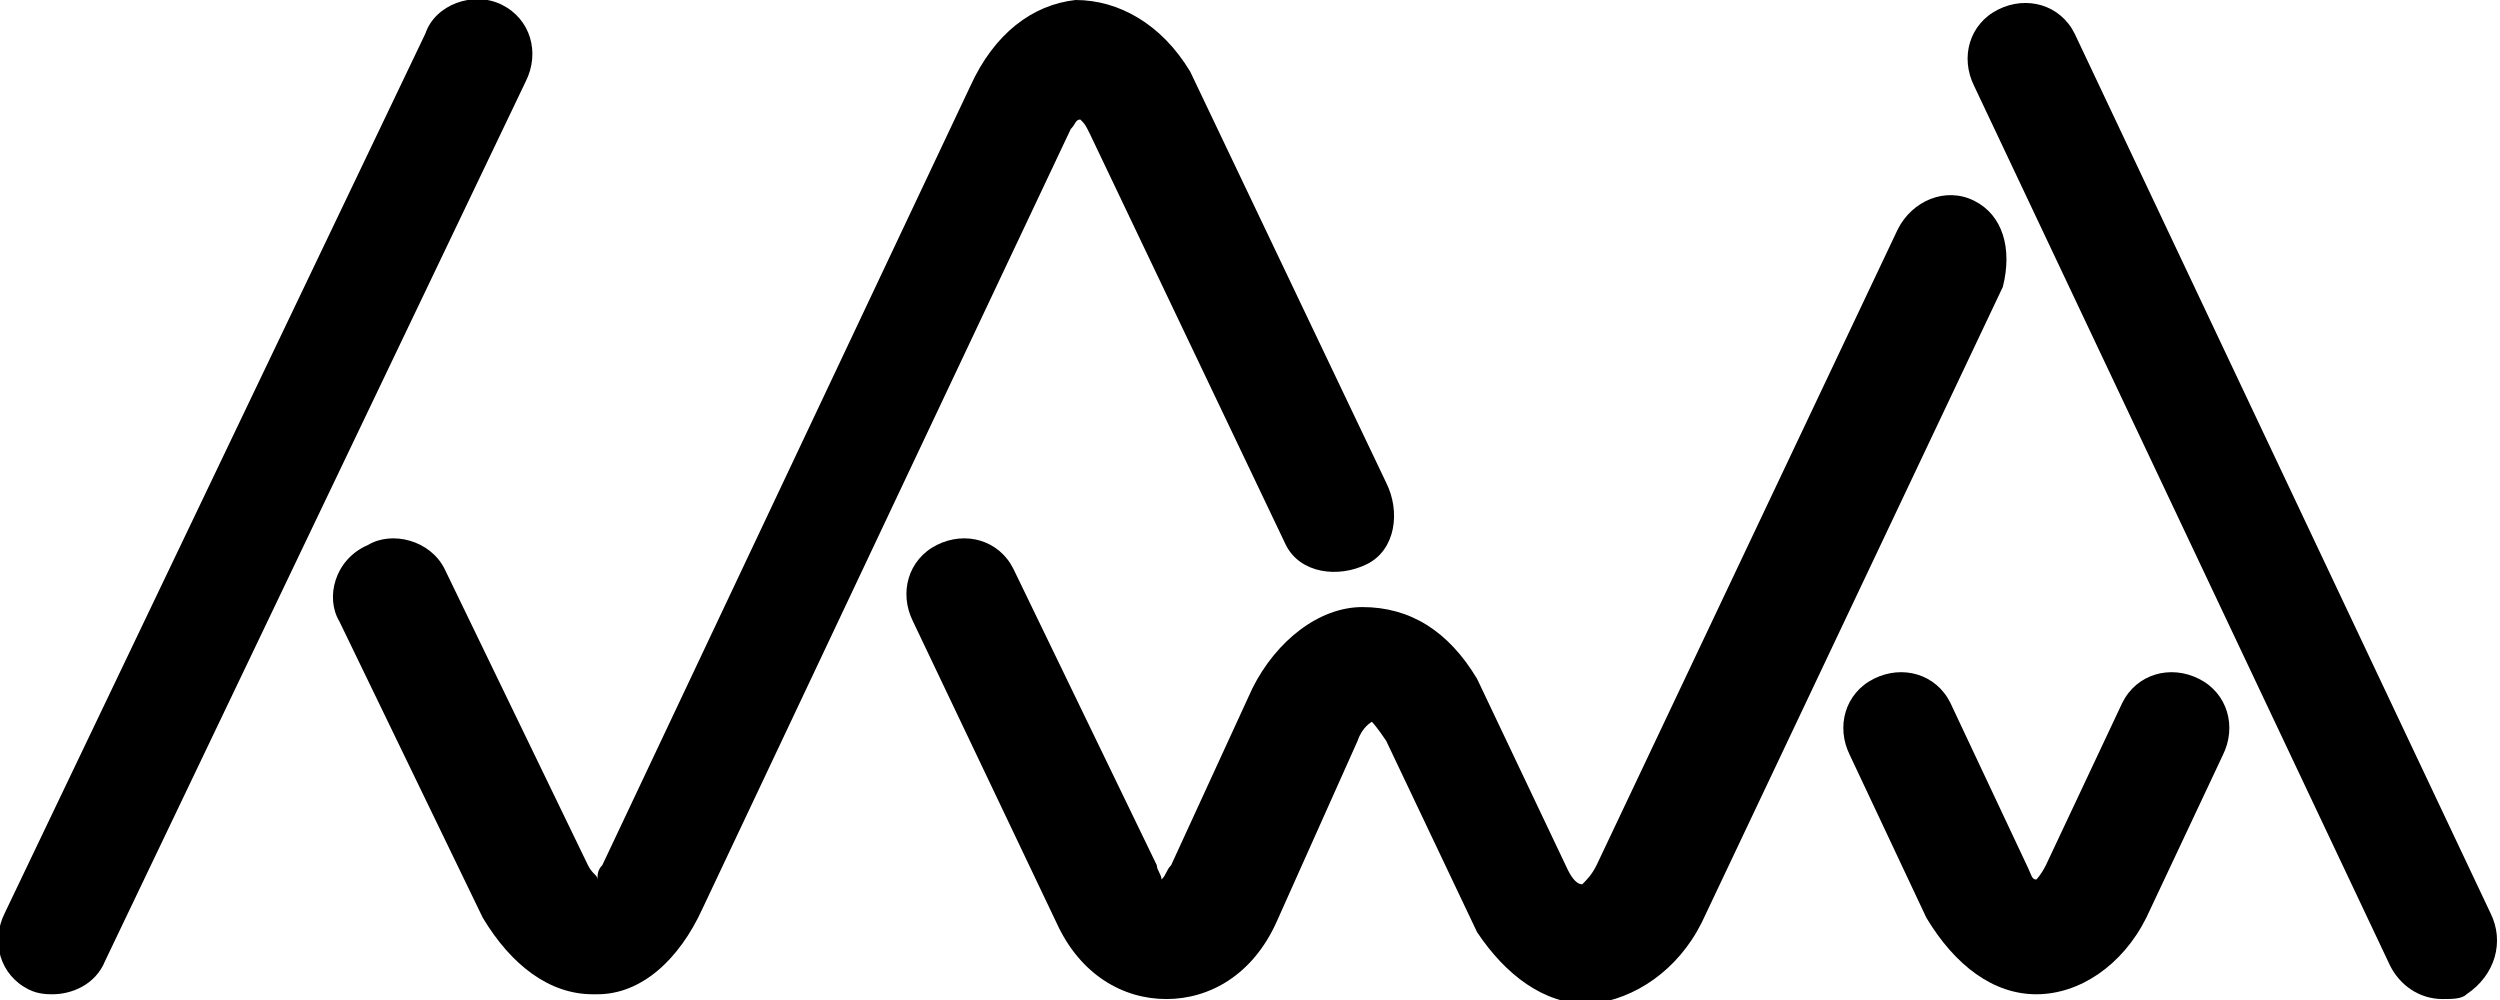
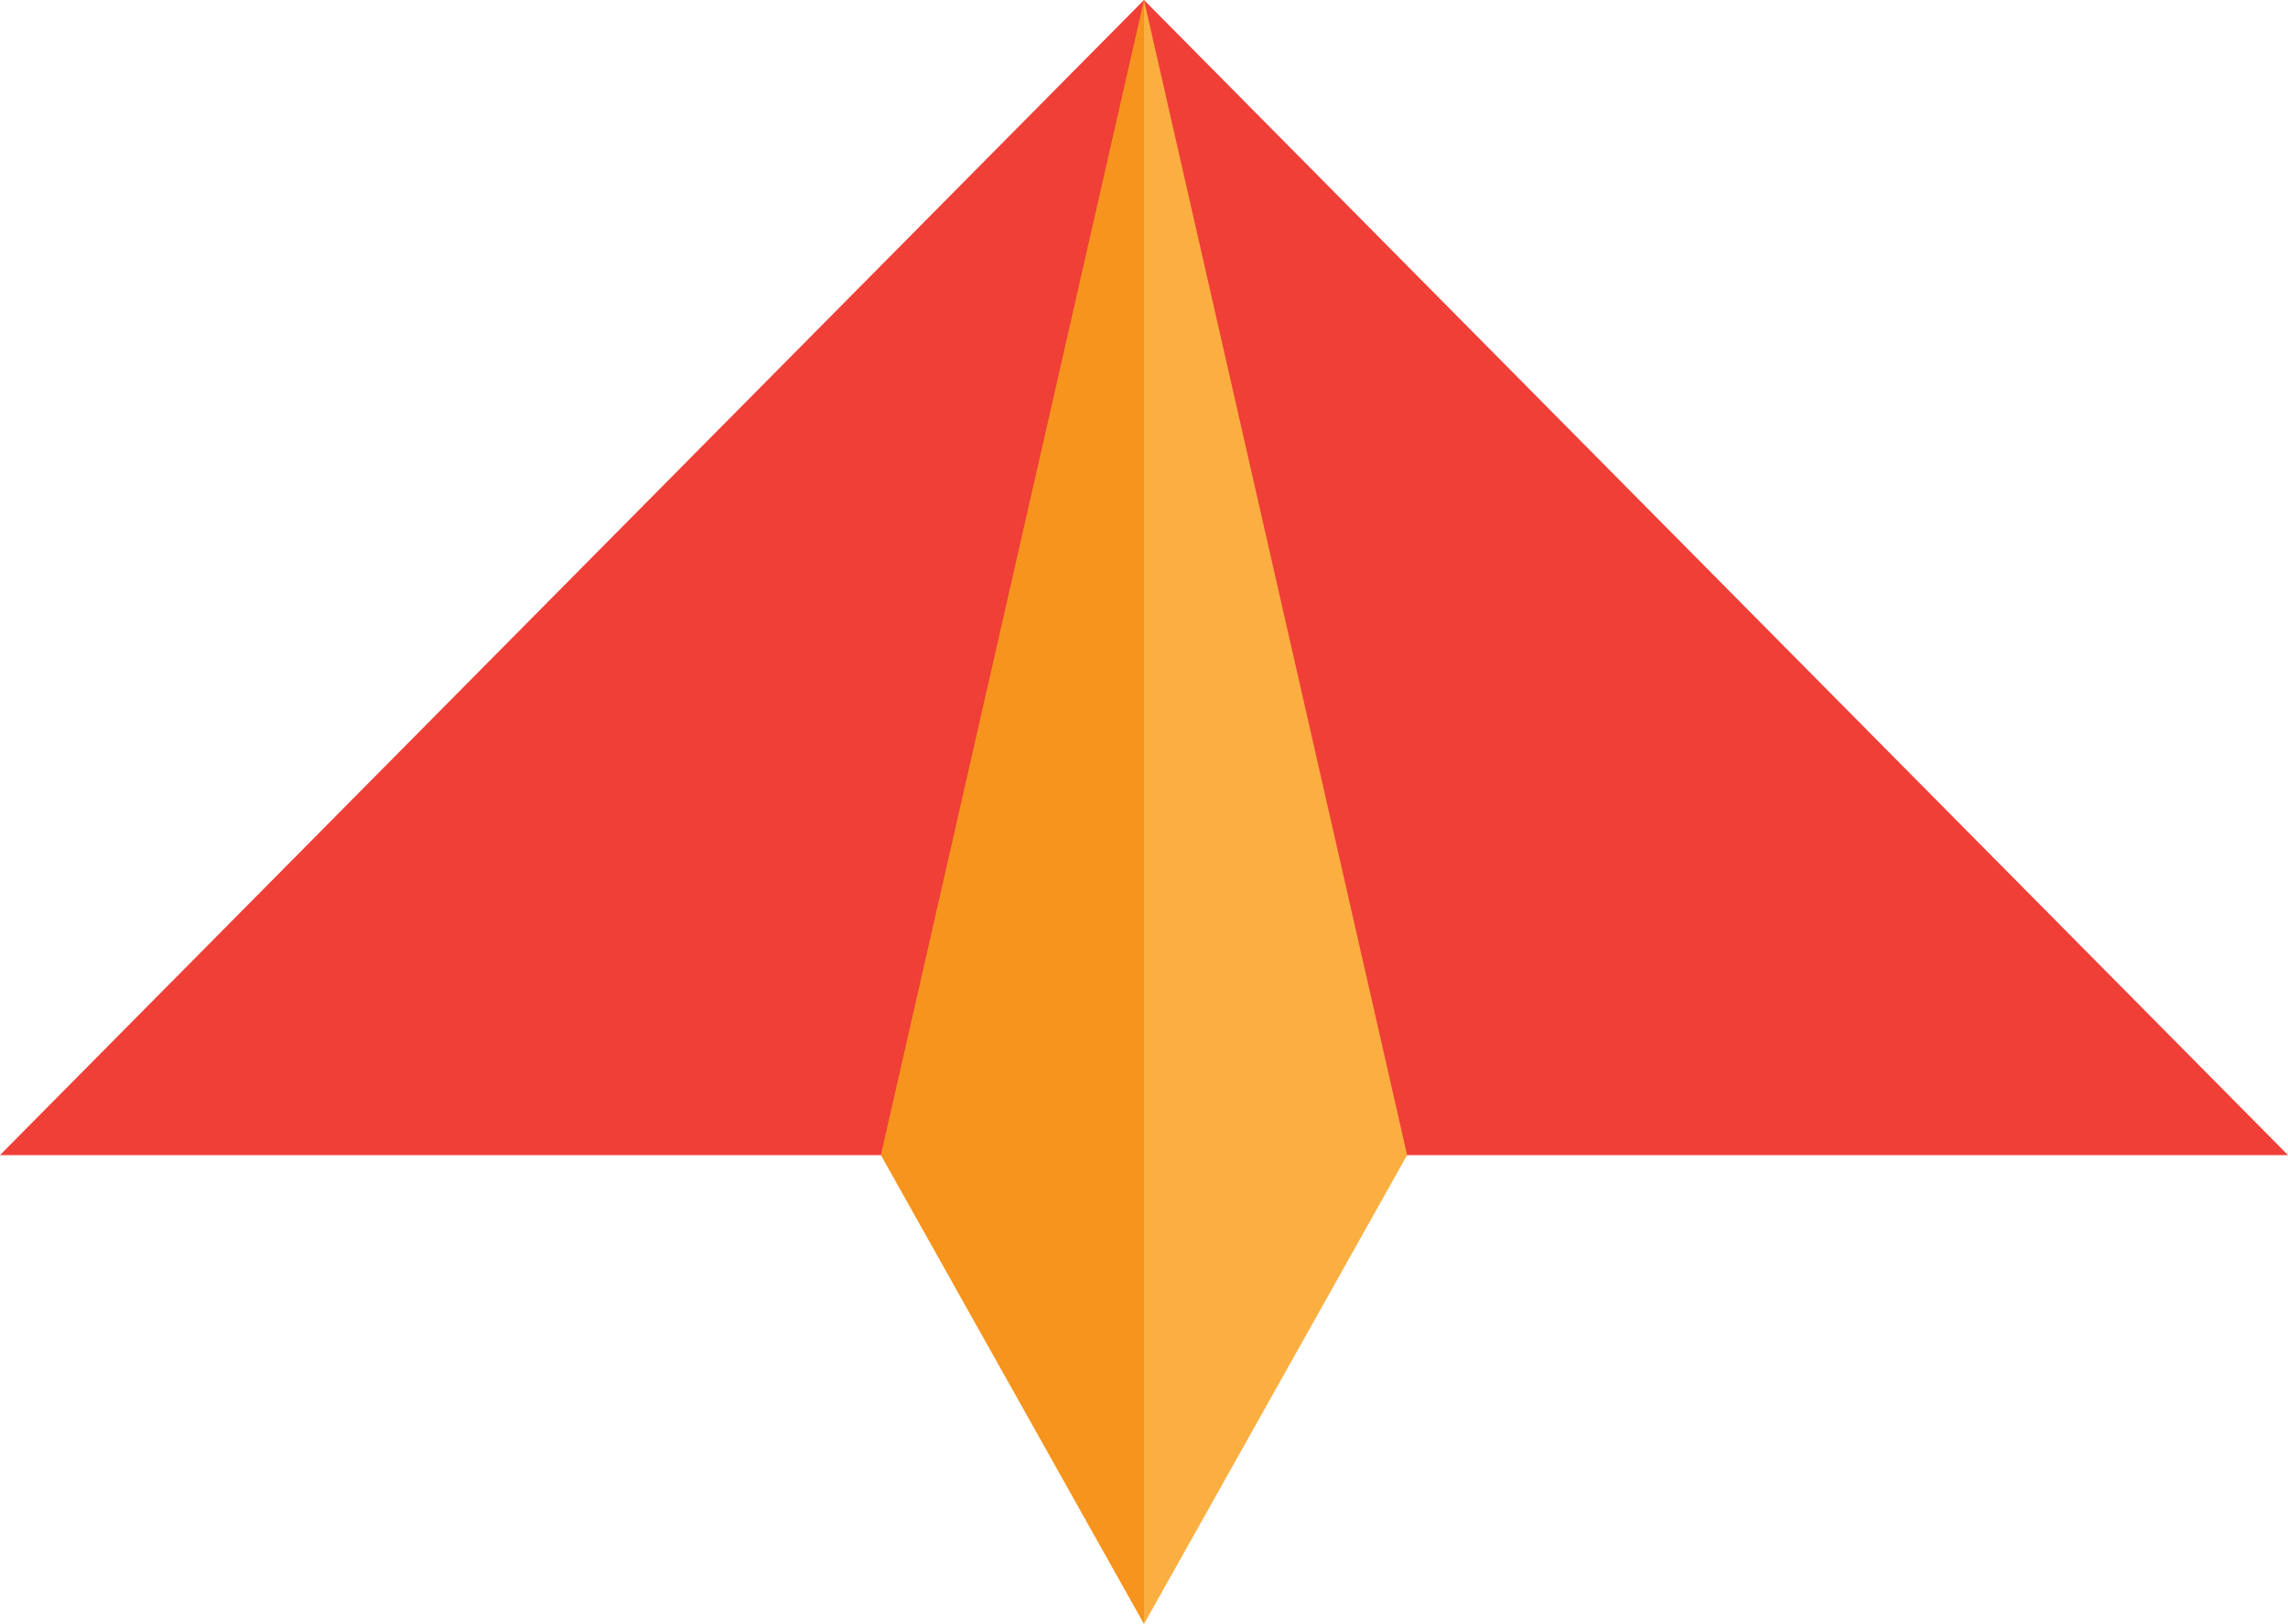
- <svg xmlns="http://www.w3.org/2000/svg" version="1.1" id="Layer_1" x="0px" y="0px" viewBox="0 0 52.3 20.9" style="enable-background:new 0 0 52.3 20.9;" xml:space="preserve">
-   <g>
-     <path d="M10.5,0.1c-0.6-0.3-1.4,0-1.6,0.6L0.1,19.1c-0.3,0.6-0.1,1.3,0.5,1.6c0.2,0.1,0.4,0.1,0.5,0.1c0.4,0,0.9-0.2,1.1-0.7   L11,1.7C11.3,1.1,11.1,0.4,10.5,0.1z" />
-     <path d="M41.3,4.2c-0.6-0.3-1.3,0-1.6,0.6l-6.3,13.3c-0.1,0.2-0.2,0.3-0.3,0.4c-0.1,0-0.2-0.1-0.3-0.3l-1.9-4   c-0.6-1-1.4-1.5-2.4-1.5c-0.9,0-1.8,0.7-2.3,1.7l-1.7,3.7c-0.1,0.1-0.1,0.2-0.2,0.3c0-0.1-0.1-0.2-0.1-0.3l-3-6.2   c-0.3-0.6-1-0.8-1.6-0.5s-0.8,1-0.5,1.6l3,6.3c0.5,1.1,1.4,1.6,2.3,1.6l0,0c0.9,0,1.8-0.5,2.3-1.6l1.7-3.8c0.1-0.3,0.3-0.4,0.3-0.4   s0.1,0.1,0.3,0.4l1.9,4c0.6,0.9,1.4,1.5,2.3,1.5h0.1c0.9-0.1,1.8-0.7,2.3-1.7L41.9,6C42.1,5.2,41.9,4.5,41.3,4.2z" />
-     <path d="M52.1,19.1L43.4,0.7c-0.3-0.6-1-0.8-1.6-0.5s-0.8,1-0.5,1.6L50,20.2c0.2,0.4,0.6,0.7,1.1,0.7c0.2,0,0.4,0,0.5-0.1   C52.2,20.4,52.4,19.7,52.1,19.1z" />
-     <path d="M22.6,2.5c0.1,0.1,0.1,0.1,0.2,0.3l4.1,8.6c0.3,0.6,1.1,0.7,1.7,0.4s0.7-1.1,0.4-1.7l-4.1-8.6c-0.6-1-1.5-1.5-2.4-1.5   c-0.9,0.1-1.7,0.7-2.2,1.8l-7.7,16.3c-0.1,0.1-0.1,0.2-0.1,0.3c0-0.1-0.1-0.1-0.2-0.3l-3-6.2c-0.3-0.6-1.1-0.8-1.6-0.5   C7,11.7,6.8,12.5,7.1,13l3,6.2c0.6,1,1.4,1.6,2.3,1.6h0.1c0.9,0,1.7-0.7,2.2-1.8l7.7-16.3C22.5,2.6,22.5,2.5,22.6,2.5z" />
-     <path d="M46,14.2c-0.6-0.3-1.3-0.1-1.6,0.5l-1.6,3.4c-0.1,0.2-0.2,0.3-0.2,0.3c-0.1,0-0.1-0.1-0.2-0.3l-1.6-3.4   c-0.3-0.6-1-0.8-1.6-0.5s-0.8,1-0.5,1.6l1.6,3.4c0.6,1,1.4,1.6,2.3,1.6c0.9,0,1.8-0.6,2.3-1.6l1.6-3.4C46.8,15.2,46.6,14.5,46,14.2   z" />
-   </g>
+ <svg xmlns="http://www.w3.org/2000/svg" version="1" viewBox="0 0 400 284">
+   <polygon points="0,202 200,0 400,202" fill="#ef3f37" />
+   <polygon points="200,0 154,202, 200,284" fill="#f6941e" />
+   <polygon points="200,0 246,202, 200,284" fill="#fbaf40" />
</svg>
